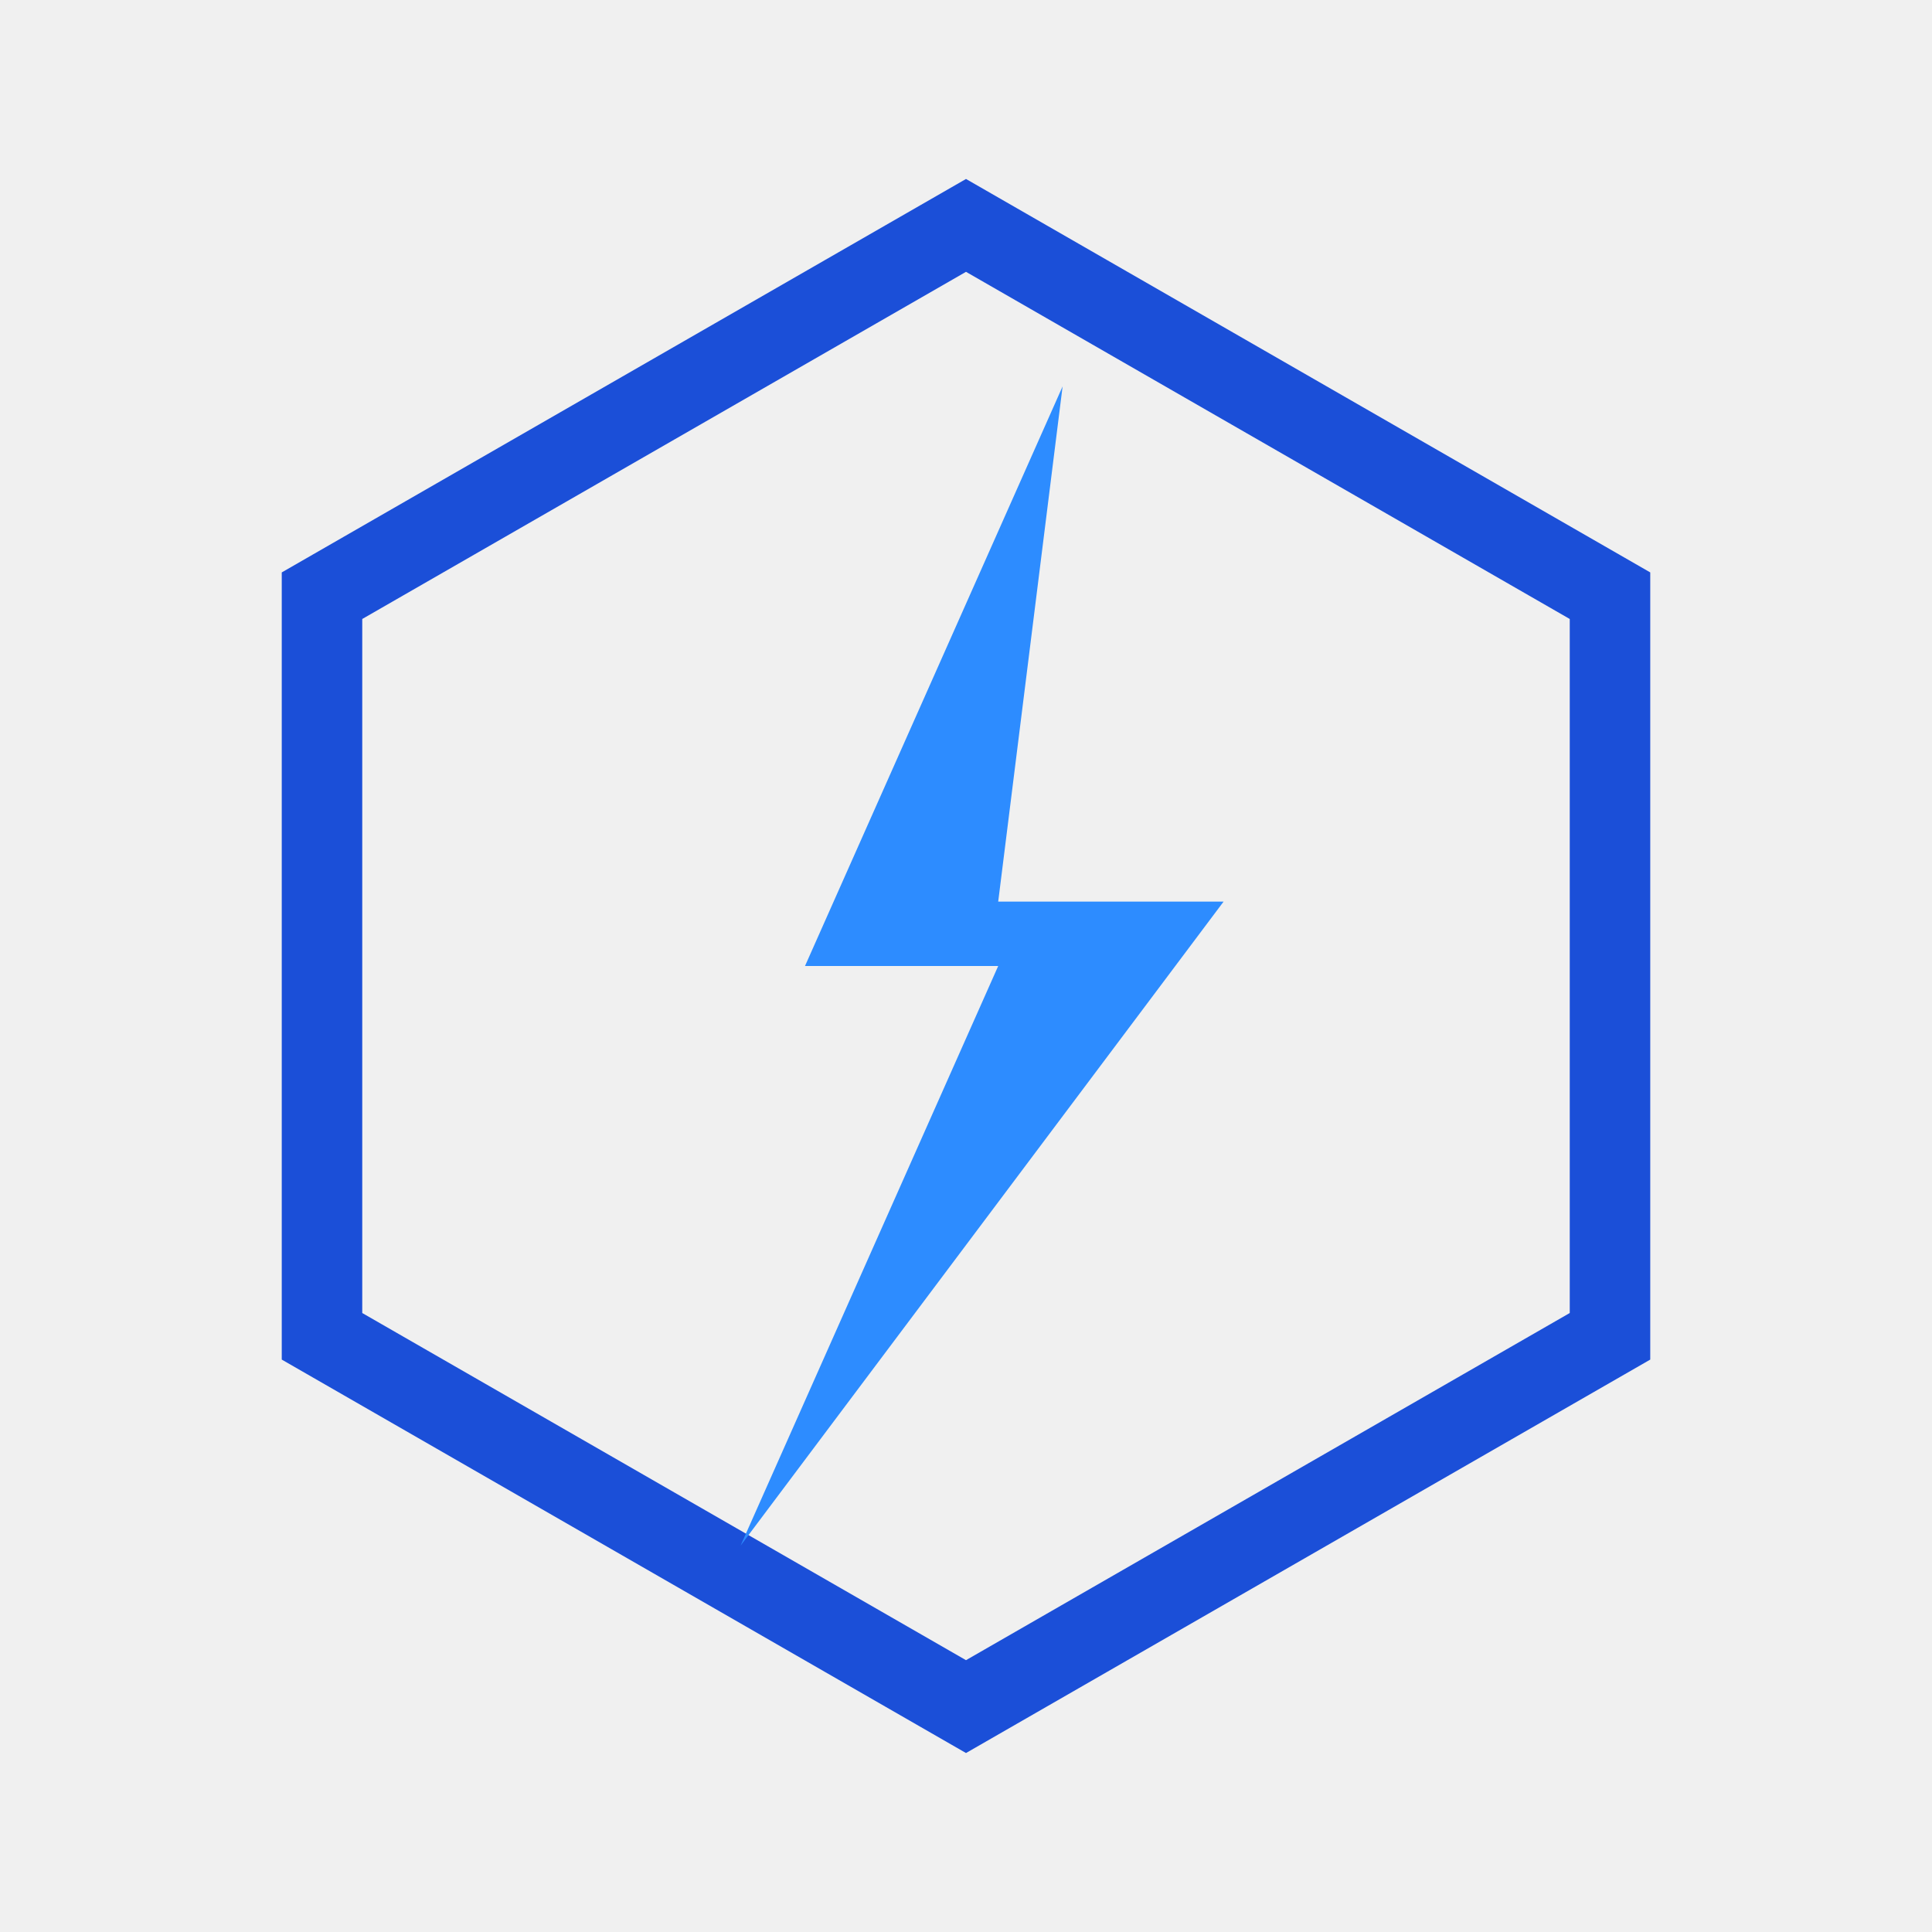
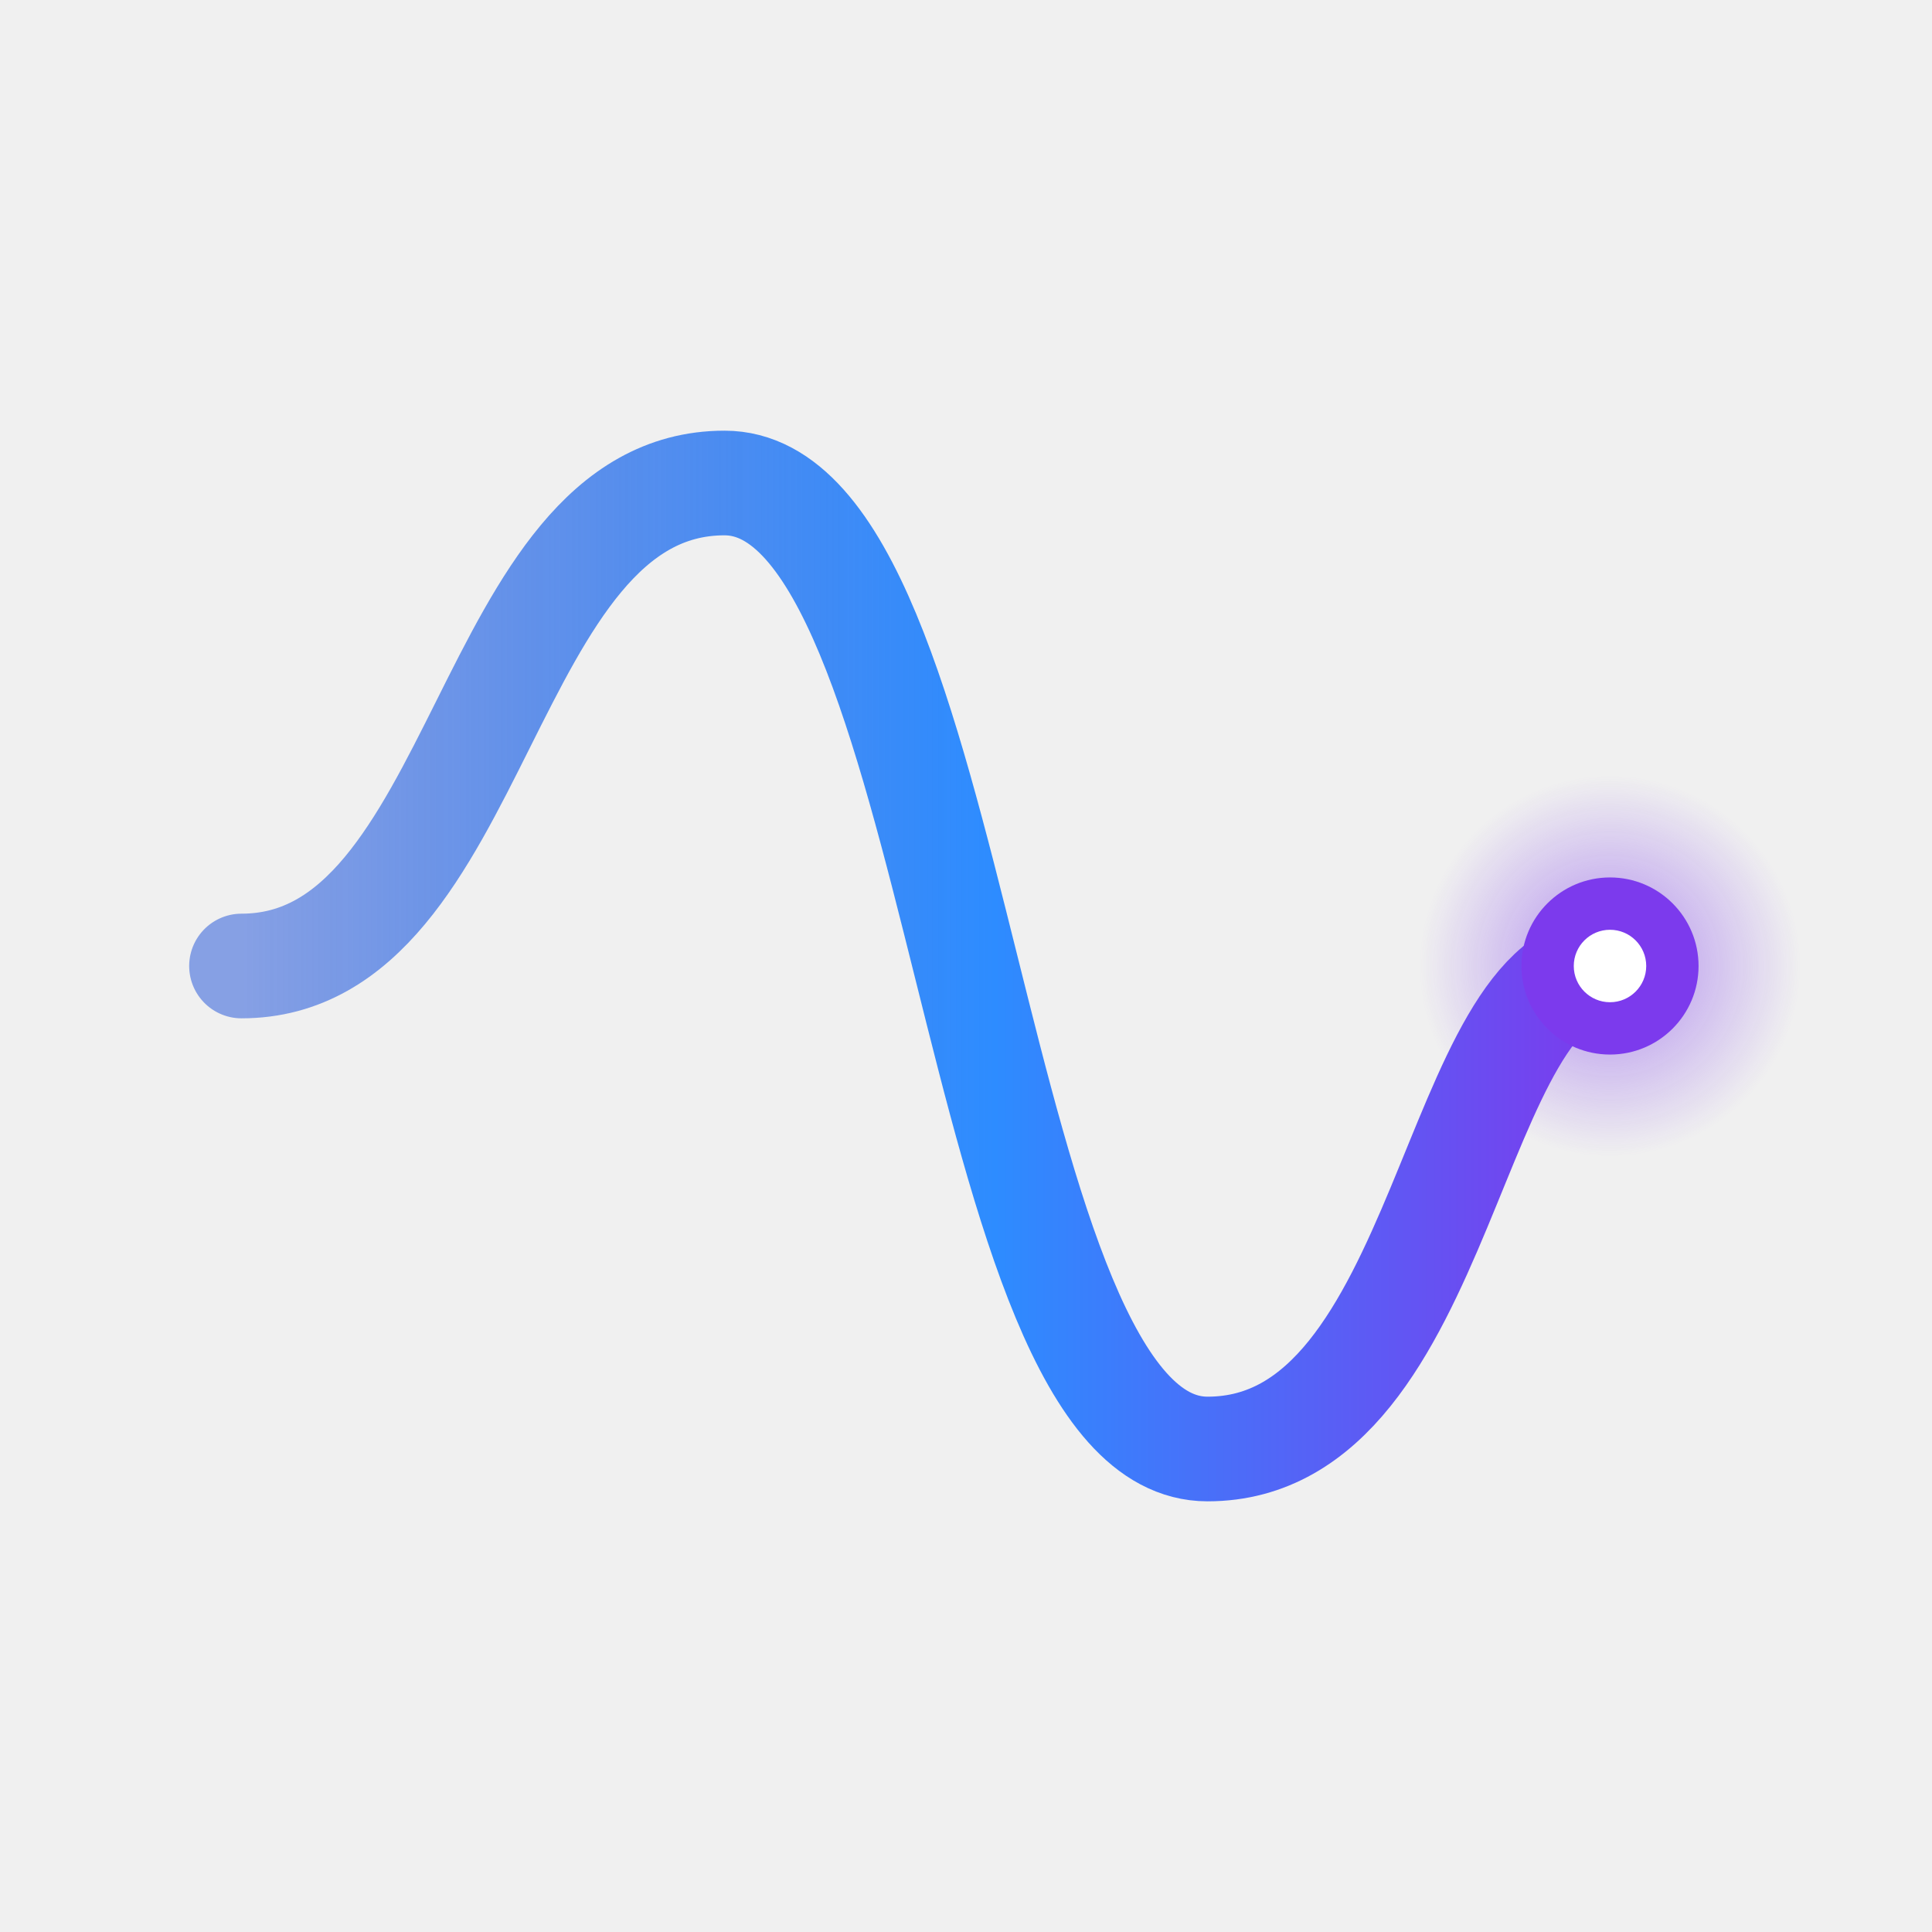
- <svg xmlns="http://www.w3.org/2000/svg" viewBox="0 0 120 120" width="120" height="120">
-   <polygon points="60,14 100,37 100,83 60,106 20,83 20,37" fill="none" stroke="#1B4FD8" stroke-width="5" stroke-linejoin="miter" />
-   <path d="M66,24 L50,60 L62,60 L46,96 L76,56 L62,56 Z" fill="#2D8CFF" />
+ <svg xmlns="http://www.w3.org/2000/svg" viewBox="0 0 240 240" width="240" height="240">
+   <defs>
+     <linearGradient id="wave" x1="0" y1="0" x2="1" y2="0">
+       <stop offset="0%" stop-color="#1B4FD8" stop-opacity="0.5" />
+       <stop offset="55%" stop-color="#2D8CFF" />
+       <stop offset="100%" stop-color="#7C3AED" />
+     </linearGradient>
+     <radialGradient id="glow" cx="0.5" cy="0.5" r="0.5">
+       <stop offset="0%" stop-color="#7C3AED" stop-opacity="0.55" />
+       <stop offset="70%" stop-color="#7C3AED" stop-opacity="0" />
+     </radialGradient>
+   </defs>
+   <circle cx="200" cy="120" r="34" fill="url(#glow)" />
+   <path d="M 30 120            C 60 120, 60 60, 90 60            C 120 60, 120 180, 150 180            C 180 180, 180 120, 200 120" stroke="url(#wave)" stroke-width="13" stroke-linecap="round" fill="none" />
+   <circle cx="200" cy="120" r="11" fill="#7C3AED" />
+   <circle cx="200" cy="120" r="4.5" fill="#FFFFFF" />
</svg>
